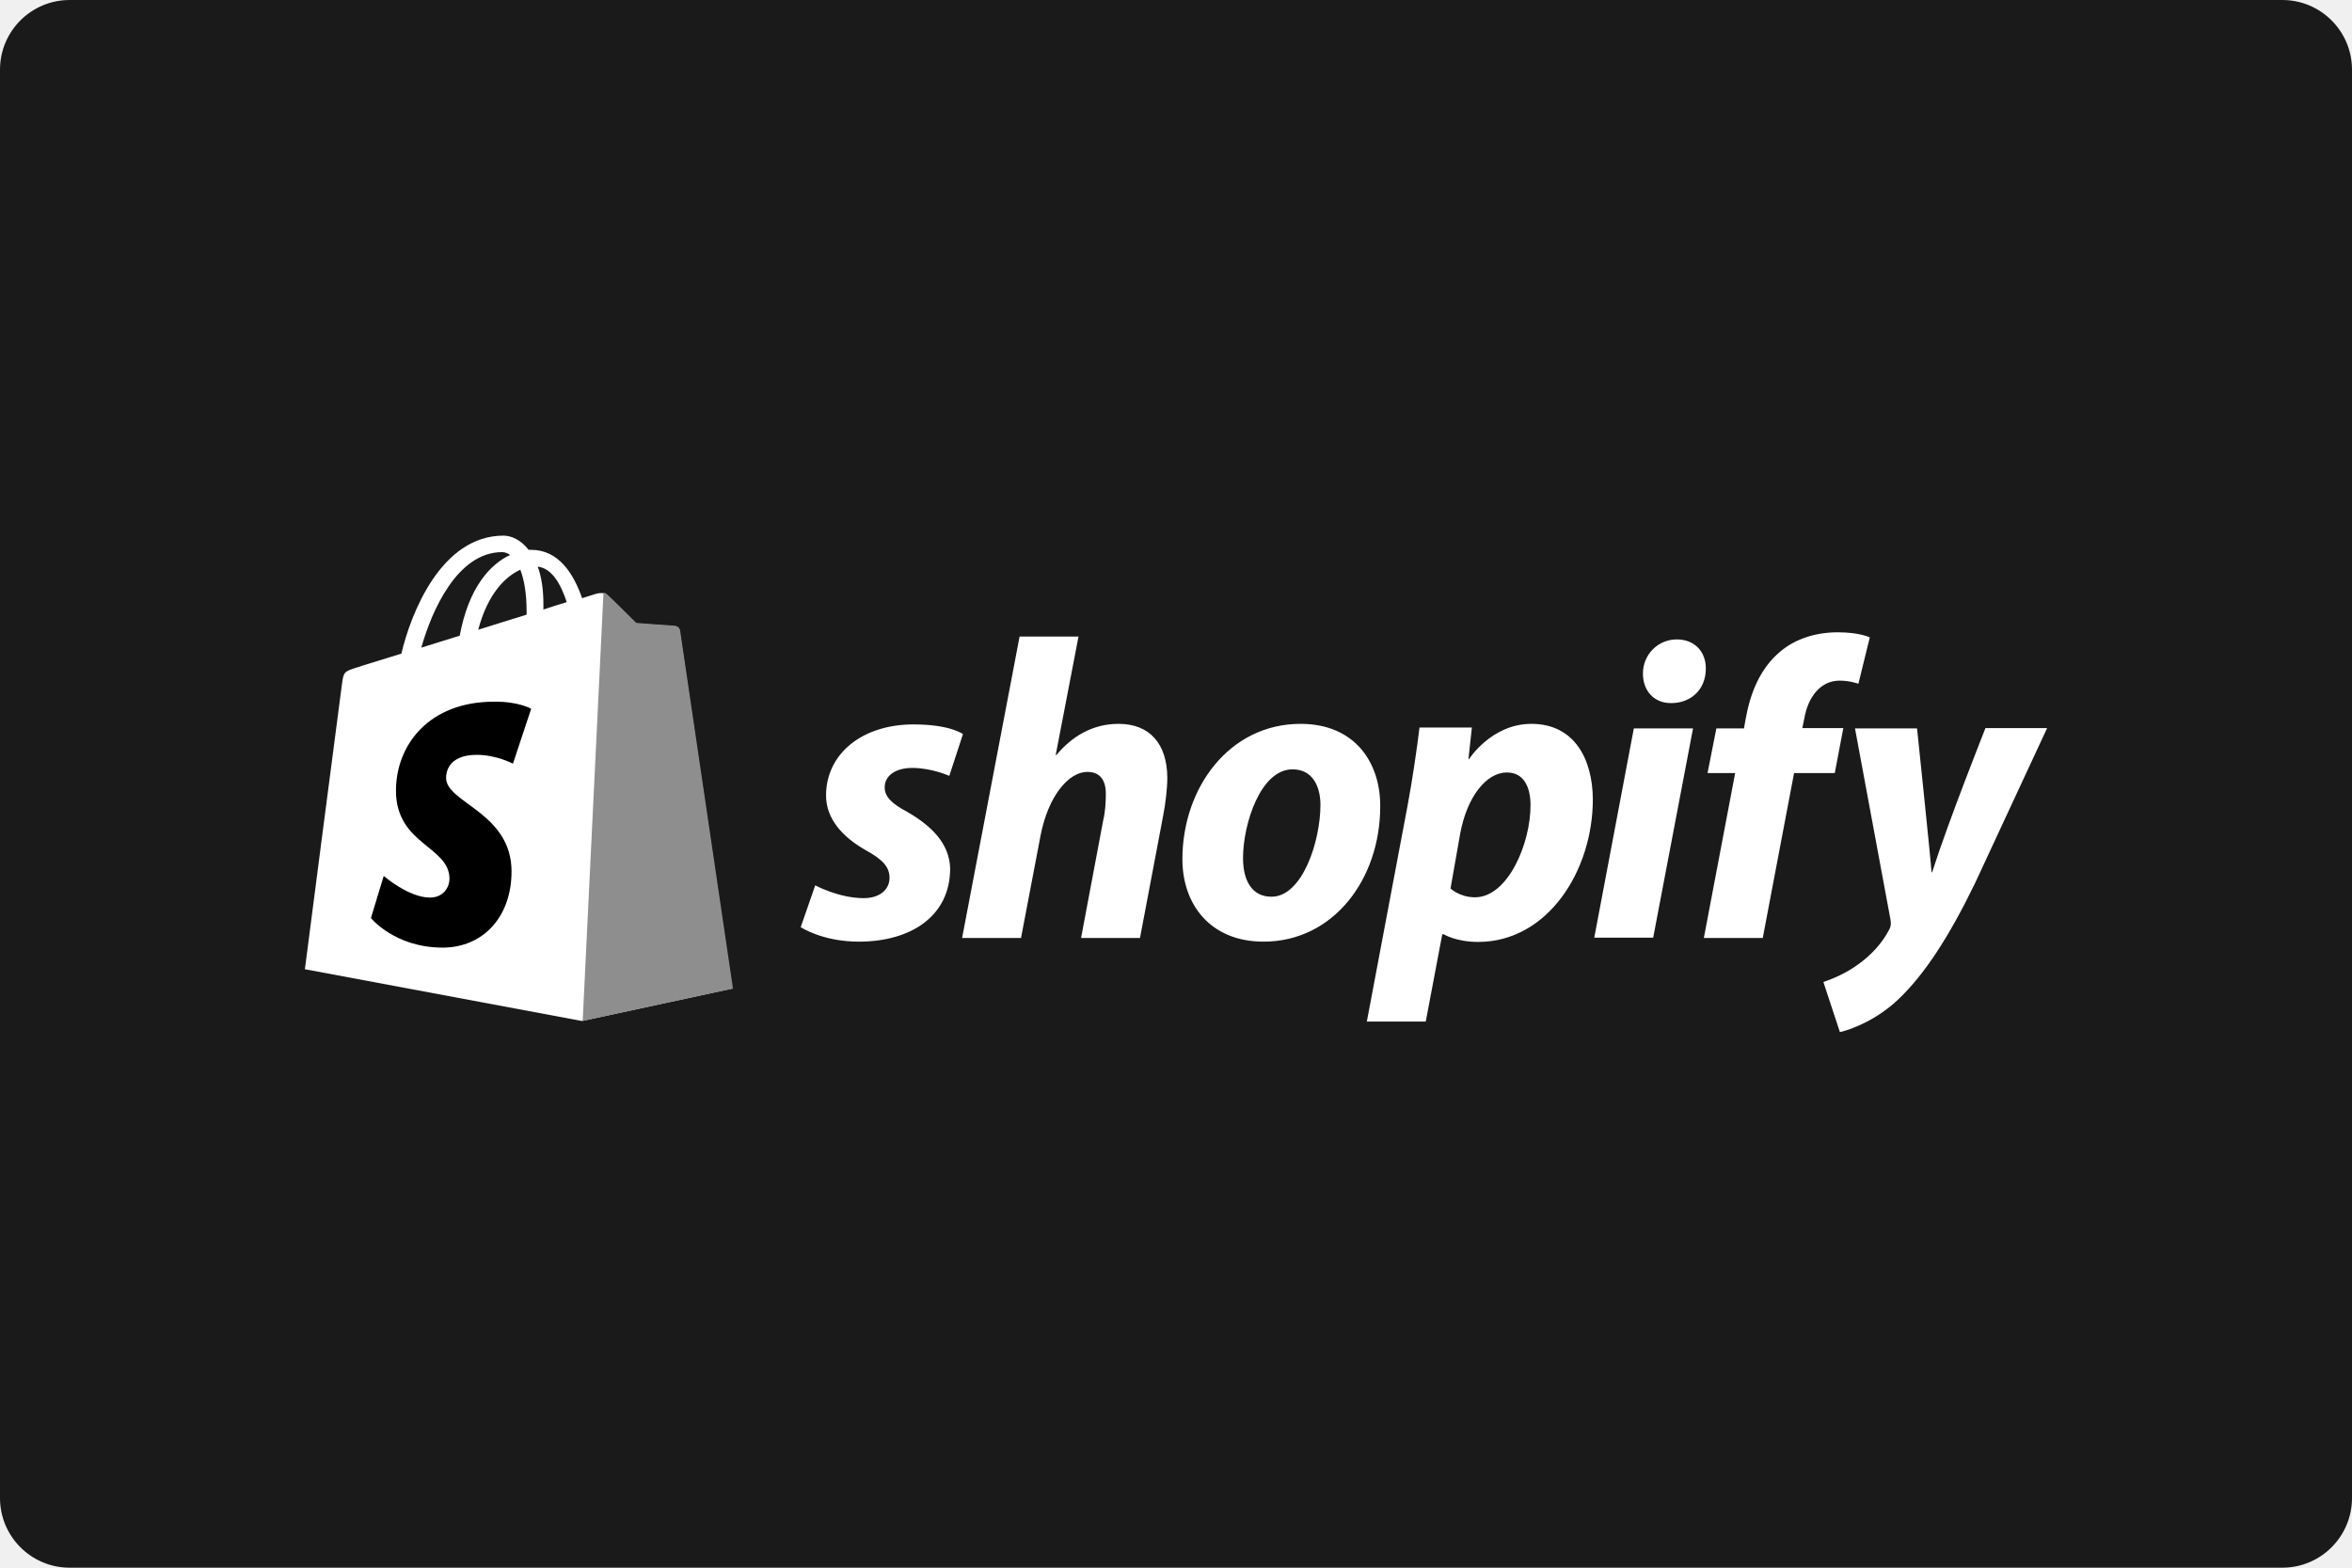
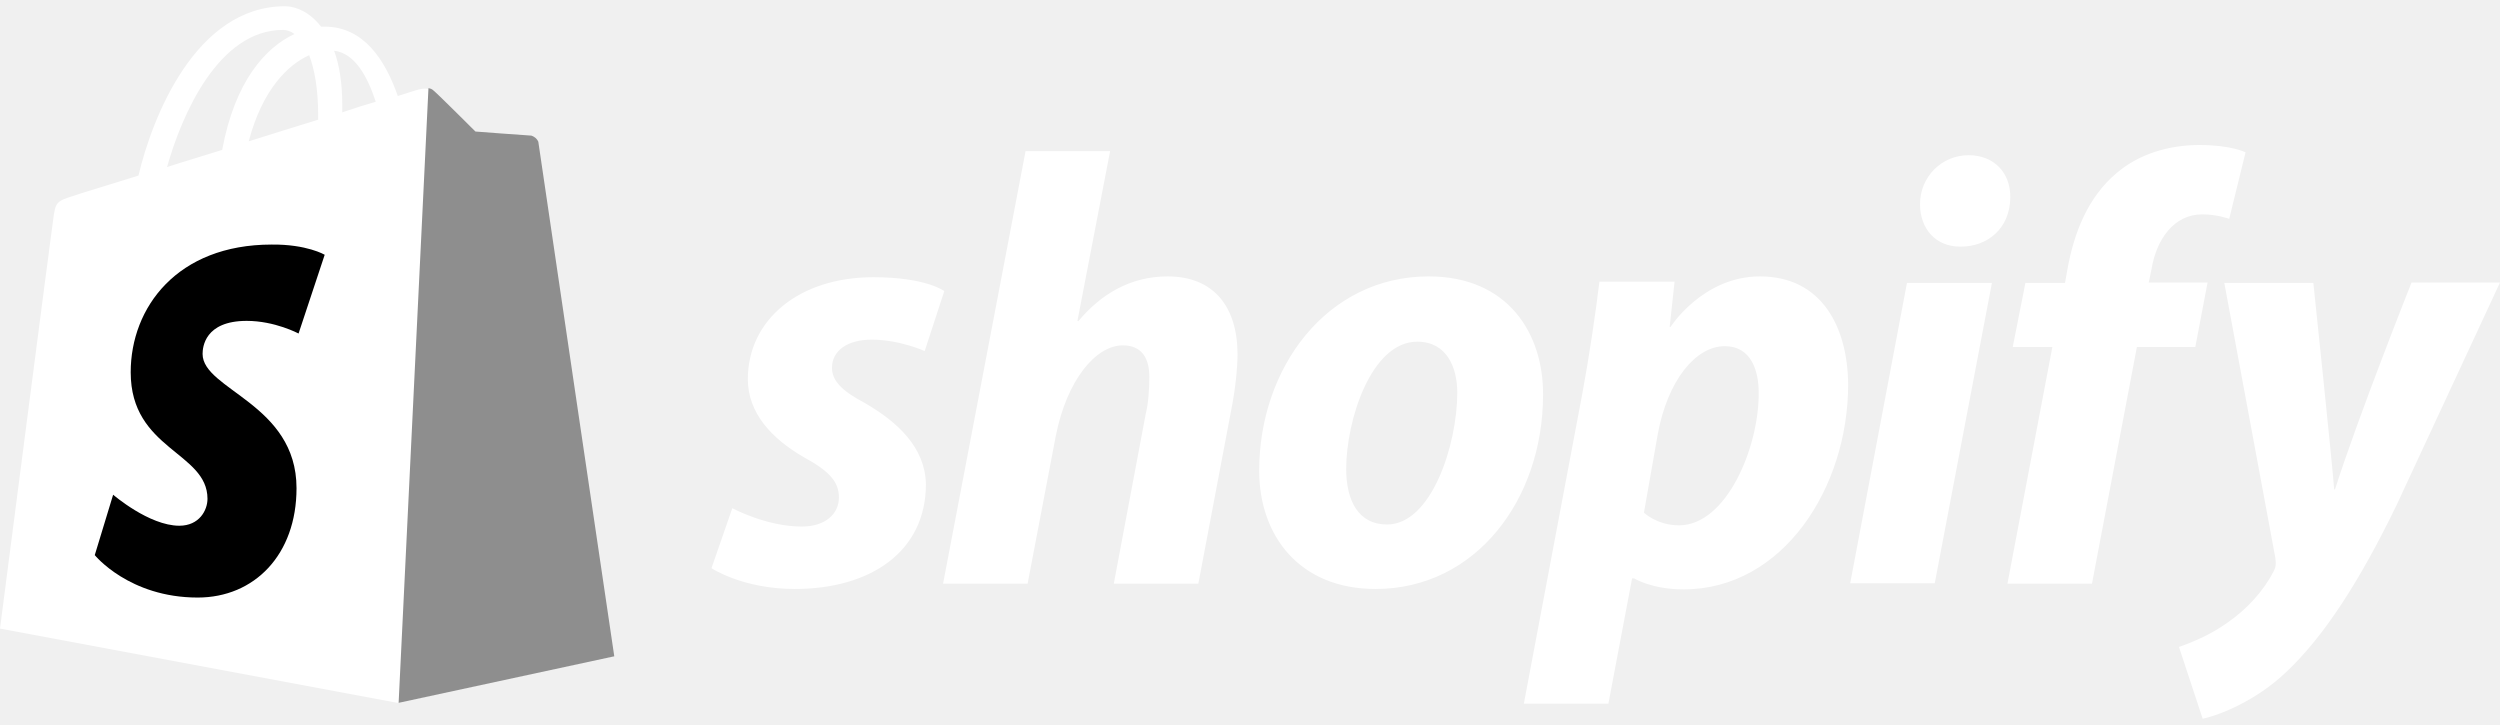
- <svg xmlns="http://www.w3.org/2000/svg" width="270" height="180" viewBox="0 0 270 180" fill="none">
-   <rect width="270" height="180" rx="8" fill="#1A1A1A" />
-   <path d="M77.999 72.338C77.967 72.045 77.705 71.914 77.509 71.914C77.313 71.914 73.033 71.588 73.033 71.588C73.033 71.588 70.06 68.617 69.7 68.323C69.373 67.997 68.753 68.094 68.491 68.16C68.459 68.16 67.838 68.356 66.825 68.682C65.812 65.777 64.08 63.132 60.976 63.132H60.682C59.833 62.022 58.722 61.5 57.807 61.5C50.618 61.5 47.155 70.478 46.077 75.048C43.267 75.93 41.273 76.517 41.045 76.615C39.476 77.105 39.444 77.137 39.248 78.606C39.084 79.716 35 111.285 35 111.285L66.792 117.227L84.044 113.505C84.077 113.44 78.032 72.632 77.999 72.338ZM65.06 69.139C64.276 69.368 63.329 69.662 62.381 69.988V69.4C62.381 67.638 62.152 66.201 61.728 65.058C63.361 65.254 64.374 67.05 65.06 69.139ZM59.734 65.418C60.159 66.528 60.453 68.094 60.453 70.249V70.576C58.689 71.131 56.827 71.686 54.899 72.306C55.977 68.192 58.035 66.168 59.734 65.418ZM57.643 63.394C57.97 63.394 58.297 63.524 58.558 63.72C56.238 64.797 53.788 67.507 52.775 72.991C51.239 73.481 49.769 73.906 48.364 74.362C49.54 70.184 52.481 63.394 57.643 63.394Z" fill="white" />
-   <path d="M77.51 71.849C77.314 71.849 73.033 71.522 73.033 71.522C73.033 71.522 70.06 68.552 69.7 68.258C69.57 68.127 69.406 68.062 69.276 68.062L66.89 117.227L84.142 113.505C84.142 113.505 78.098 72.632 78.065 72.338C77.934 72.045 77.706 71.914 77.51 71.849Z" fill="#8E8E8E" />
-   <path d="M60.976 81.381L58.885 87.682C58.885 87.682 56.99 86.67 54.736 86.67C51.37 86.67 51.207 88.792 51.207 89.314C51.207 92.187 58.722 93.297 58.722 100.055C58.722 105.376 55.356 108.804 50.815 108.804C45.325 108.804 42.581 105.409 42.581 105.409L44.051 100.577C44.051 100.577 46.926 103.058 49.344 103.058C50.945 103.058 51.599 101.818 51.599 100.904C51.599 97.149 45.456 96.986 45.456 90.784C45.456 85.593 49.181 80.565 56.729 80.565C59.539 80.533 60.976 81.381 60.976 81.381Z" fill="black" />
-   <path d="M104.172 93.232C102.44 92.318 101.558 91.502 101.558 90.424C101.558 89.053 102.799 88.172 104.727 88.172C106.982 88.172 108.975 89.086 108.975 89.086L110.543 84.287C110.543 84.287 109.105 83.177 104.858 83.177C98.944 83.177 94.827 86.572 94.827 91.338C94.827 94.048 96.754 96.105 99.303 97.574C101.394 98.716 102.113 99.565 102.113 100.806C102.113 102.079 101.068 103.124 99.14 103.124C96.297 103.124 93.585 101.655 93.585 101.655L91.919 106.454C91.919 106.454 94.402 108.119 98.584 108.119C104.662 108.119 109.073 105.115 109.073 99.728C109.007 96.79 106.818 94.766 104.172 93.232ZM128.416 83.112C125.41 83.112 123.057 84.548 121.26 86.703L121.195 86.67L123.809 73.089H117.045L110.445 107.694H117.209L119.463 95.876C120.345 91.404 122.665 88.629 124.822 88.629C126.358 88.629 126.946 89.674 126.946 91.143C126.946 92.057 126.88 93.232 126.652 94.146L124.103 107.694H130.867L133.513 93.722C133.807 92.252 134.003 90.49 134.003 89.282C133.971 85.397 131.978 83.112 128.416 83.112ZM149.295 83.112C141.126 83.112 135.735 90.457 135.735 98.651C135.735 103.875 138.97 108.119 145.047 108.119C153.053 108.119 158.444 100.969 158.444 92.579C158.476 87.715 155.666 83.112 149.295 83.112ZM145.962 102.96C143.642 102.96 142.695 101.002 142.695 98.521C142.695 94.636 144.688 88.335 148.38 88.335C150.765 88.335 151.582 90.424 151.582 92.416C151.582 96.562 149.524 102.96 145.962 102.96ZM175.794 83.112C171.219 83.112 168.638 87.16 168.638 87.16H168.573L168.965 83.536H162.953C162.659 85.984 162.103 89.739 161.581 92.514L156.908 117.292H163.672L165.567 107.27H165.73C165.73 107.27 167.135 108.151 169.684 108.151C177.656 108.151 182.852 99.99 182.852 91.763C182.819 87.192 180.76 83.112 175.794 83.112ZM169.324 103.026C167.56 103.026 166.514 102.014 166.514 102.014L167.625 95.713C168.409 91.469 170.631 88.694 172.984 88.694C175.075 88.694 175.696 90.62 175.696 92.416C175.729 96.79 173.115 103.026 169.324 103.026ZM192.491 73.416C190.334 73.416 188.602 75.146 188.602 77.333C188.602 79.325 189.877 80.728 191.804 80.728H191.87C193.994 80.728 195.791 79.292 195.823 76.811C195.856 74.82 194.516 73.416 192.491 73.416ZM183.015 107.661H189.779L194.353 83.634H187.557L183.015 107.661ZM211.605 83.601H206.9L207.129 82.491C207.521 80.174 208.893 78.149 211.18 78.149C212.389 78.149 213.337 78.508 213.337 78.508L214.644 73.187C214.644 73.187 213.5 72.6 210.952 72.6C208.566 72.6 206.148 73.285 204.319 74.852C201.999 76.811 200.921 79.651 200.398 82.524L200.202 83.634H197.032L196.019 88.759H199.189L195.595 107.694H202.358L205.952 88.759H210.625L211.605 83.601ZM227.91 83.634C227.91 83.634 223.662 94.309 221.799 100.153H221.734C221.603 98.259 220.068 83.634 220.068 83.634H212.945L217.029 105.637C217.094 106.127 217.062 106.421 216.866 106.747C216.081 108.282 214.742 109.751 213.173 110.828C211.899 111.742 210.461 112.362 209.318 112.754L211.213 118.5C212.585 118.206 215.461 117.064 217.846 114.811C220.917 111.938 223.793 107.466 226.733 101.393L235 83.601H227.91V83.634Z" fill="white" />
+ <svg xmlns="http://www.w3.org/2000/svg" width="200" height="58" viewBox="0 0 200 58" fill="none">
+   <path d="M42.999 11.338C42.967 11.045 42.705 10.914 42.509 10.914C42.313 10.914 38.033 10.588 38.033 10.588C38.033 10.588 35.06 7.617 34.7 7.323C34.373 6.997 33.753 7.095 33.491 7.16C33.459 7.16 32.838 7.356 31.825 7.682C30.812 4.777 29.08 2.132 25.976 2.132H25.682C24.832 1.022 23.722 0.5 22.807 0.5C15.618 0.5 12.155 9.478 11.077 14.048C8.267 14.93 6.273 15.517 6.045 15.615C4.476 16.105 4.444 16.137 4.248 17.607C4.084 18.716 0 50.285 0 50.285L31.792 56.227L49.044 52.505C49.077 52.44 43.032 11.632 42.999 11.338ZM30.06 8.139C29.276 8.368 28.329 8.662 27.381 8.988V8.4C27.381 6.637 27.152 5.201 26.728 4.058C28.361 4.254 29.374 6.05 30.06 8.139ZM24.735 4.418C25.159 5.527 25.453 7.095 25.453 9.249V9.576C23.689 10.131 21.826 10.686 19.899 11.306C20.977 7.192 23.035 5.168 24.735 4.418ZM22.643 2.393C22.97 2.393 23.297 2.524 23.558 2.72C21.238 3.797 18.788 6.507 17.775 11.991C16.239 12.481 14.769 12.905 13.364 13.363C14.54 9.184 17.481 2.393 22.643 2.393Z" fill="white" />
+   <path d="M42.51 10.849C42.313 10.849 38.033 10.522 38.033 10.522C38.033 10.522 35.06 7.551 34.7 7.258C34.57 7.127 34.406 7.062 34.276 7.062L31.89 56.227L49.142 52.505C49.142 52.505 43.098 11.632 43.065 11.338C42.934 11.045 42.706 10.914 42.51 10.849Z" fill="#8E8E8E" />
+   <path d="M25.976 20.381L23.885 26.682C23.885 26.682 21.99 25.67 19.735 25.67C16.37 25.67 16.207 27.792 16.207 28.314C16.207 31.187 23.722 32.297 23.722 39.055C23.722 44.376 20.356 47.804 15.815 47.804C10.325 47.804 7.581 44.409 7.581 44.409L9.051 39.577C9.051 39.577 11.926 42.058 14.344 42.058C15.945 42.058 16.599 40.818 16.599 39.904C16.599 36.149 10.456 35.986 10.456 29.784C10.456 24.593 14.181 19.565 21.729 19.565C24.539 19.533 25.976 20.381 25.976 20.381Z" fill="black" />
+   <path d="M69.172 32.232C67.44 31.318 66.558 30.502 66.558 29.424C66.558 28.053 67.799 27.172 69.727 27.172C71.982 27.172 73.975 28.086 73.975 28.086L75.543 23.287C75.543 23.287 74.105 22.177 69.858 22.177C63.944 22.177 59.827 25.572 59.827 30.338C59.827 33.048 61.755 35.105 64.303 36.574C66.394 37.716 67.113 38.565 67.113 39.806C67.113 41.079 66.067 42.124 64.14 42.124C61.297 42.124 58.585 40.655 58.585 40.655L56.919 45.454C56.919 45.454 59.402 47.118 63.584 47.118C69.662 47.118 74.073 44.115 74.073 38.728C74.007 35.79 71.818 33.766 69.172 32.232ZM93.416 22.112C90.41 22.112 88.057 23.548 86.26 25.703L86.195 25.67L88.809 12.089H82.045L75.445 46.694H82.209L84.463 34.876C85.345 30.404 87.665 27.629 89.822 27.629C91.358 27.629 91.946 28.674 91.946 30.143C91.946 31.057 91.88 32.232 91.652 33.146L89.103 46.694H95.867L98.513 32.722C98.807 31.253 99.003 29.49 99.003 28.282C98.971 24.397 96.978 22.112 93.416 22.112ZM114.295 22.112C106.126 22.112 100.735 29.457 100.735 37.651C100.735 42.874 103.97 47.118 110.047 47.118C118.053 47.118 123.444 39.969 123.444 31.579C123.476 26.715 120.666 22.112 114.295 22.112ZM110.962 41.96C108.642 41.96 107.695 40.002 107.695 37.521C107.695 33.636 109.688 27.335 113.38 27.335C115.765 27.335 116.582 29.424 116.582 31.416C116.582 35.562 114.524 41.96 110.962 41.96ZM140.794 22.112C136.219 22.112 133.638 26.16 133.638 26.16H133.573L133.965 22.536H127.953C127.659 24.985 127.103 28.739 126.581 31.514L121.908 56.292H128.672L130.567 46.27H130.73C130.73 46.27 132.135 47.151 134.684 47.151C142.656 47.151 147.852 38.99 147.852 30.763C147.819 26.192 145.76 22.112 140.794 22.112ZM134.324 42.026C132.56 42.026 131.514 41.014 131.514 41.014L132.625 34.713C133.409 30.469 135.631 27.694 137.984 27.694C140.075 27.694 140.696 29.62 140.696 31.416C140.729 35.79 138.115 42.026 134.324 42.026ZM157.491 12.416C155.334 12.416 153.602 14.146 153.602 16.333C153.602 18.325 154.877 19.729 156.804 19.729H156.87C158.994 19.729 160.791 18.292 160.823 15.811C160.856 13.819 159.516 12.416 157.491 12.416ZM148.015 46.661H154.779L159.353 22.634H152.557L148.015 46.661ZM176.605 22.601H171.9L172.129 21.491C172.521 19.174 173.893 17.149 176.18 17.149C177.389 17.149 178.337 17.509 178.337 17.509L179.644 12.187C179.644 12.187 178.5 11.6 175.952 11.6C173.566 11.6 171.148 12.285 169.319 13.852C166.999 15.811 165.921 18.651 165.398 21.524L165.202 22.634H162.032L161.019 27.759H164.189L160.595 46.694H167.358L170.952 27.759H175.625L176.605 22.601ZM192.91 22.634C192.91 22.634 188.662 33.309 186.799 39.153H186.734C186.603 37.259 185.068 22.634 185.068 22.634H177.945L182.029 44.637C182.094 45.127 182.062 45.421 181.866 45.747C181.081 47.282 179.742 48.751 178.173 49.828C176.899 50.742 175.461 51.362 174.318 51.754L176.213 57.5C177.585 57.206 180.461 56.063 182.846 53.811C185.917 50.938 188.793 46.466 191.733 40.393L200 22.601H192.91V22.634Z" fill="white" />
</svg>
